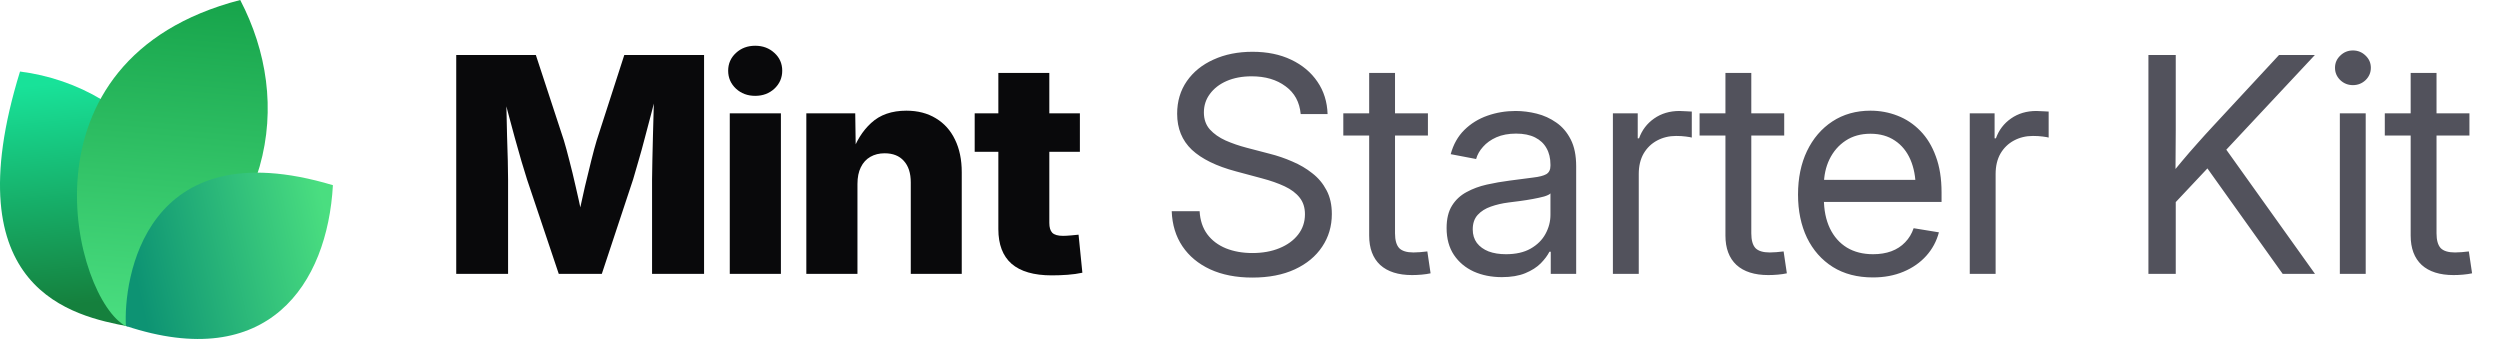
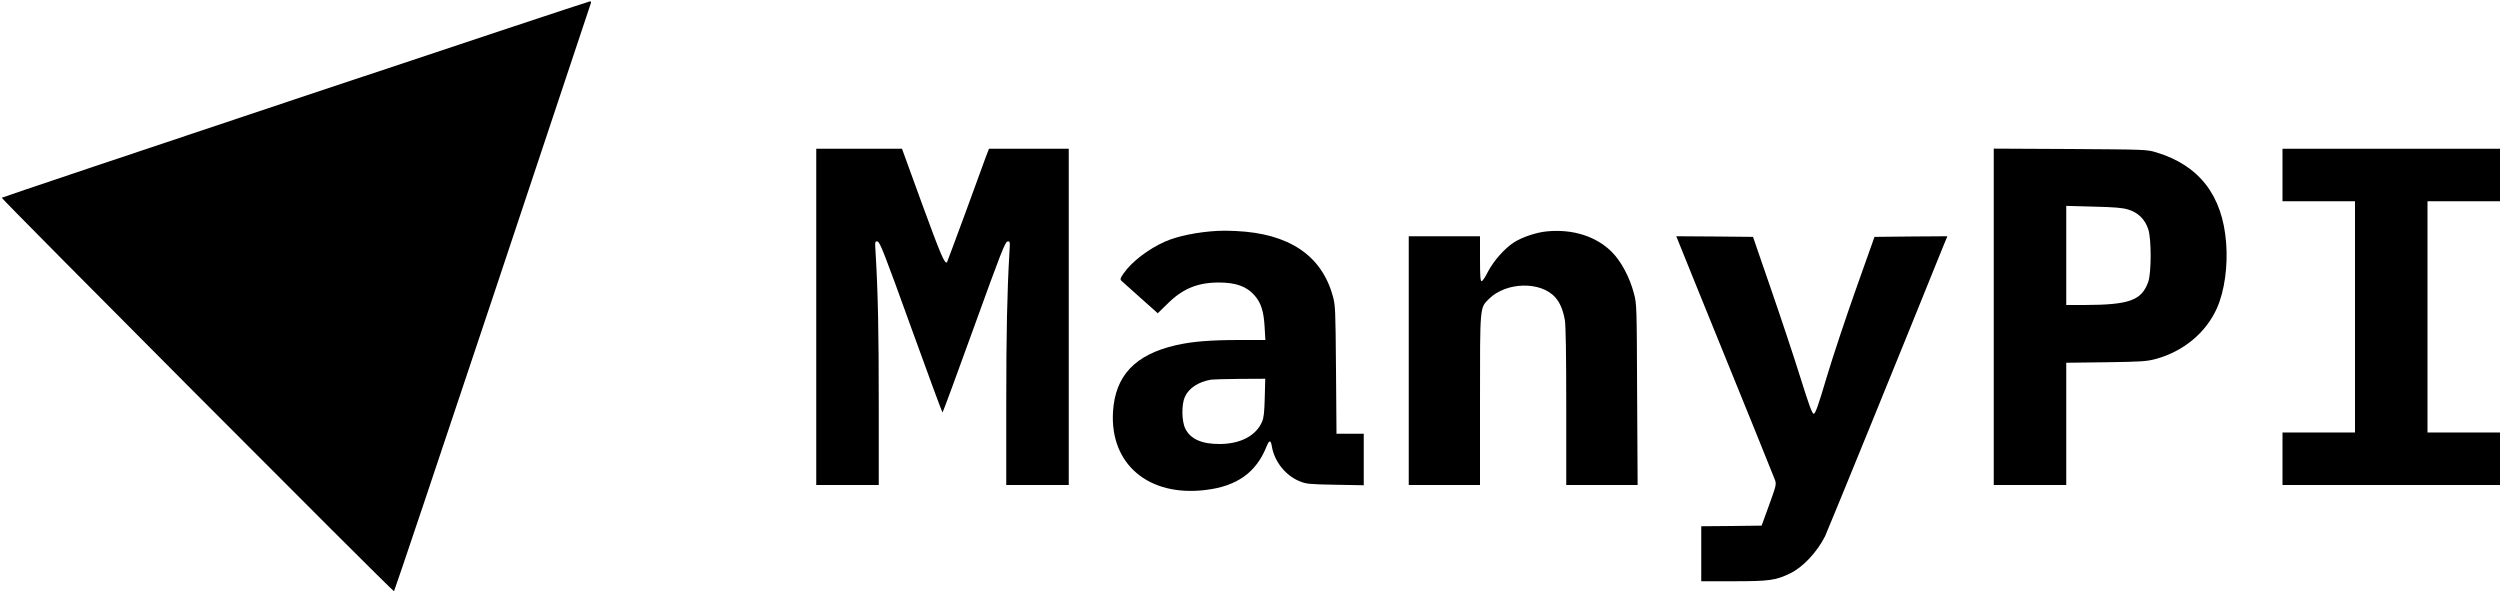
- <svg xmlns="http://www.w3.org/2000/svg" width="177" height="24" viewBox="0 0 177 24" fill="none">
-   <path d="M9.061 23.108C5.268 22.377 -3.391 20.627 1.417 5.064C9.634 6.099 16.973 14.064 9.061 23.108Z" fill="url(#paint0_linear_17557_2020)" />
-   <path d="M8.919 23.094C5.276 21.222 0.784 4.209 17.007 0C20.757 7.193 19.621 16.545 8.919 23.094Z" fill="url(#paint1_linear_17557_2020)" />
-   <path d="M8.914 23.079C8.735 19.882 10.159 9.085 23.57 13.111C23.181 20.123 18.984 26.418 8.914 23.079Z" fill="url(#paint2_linear_17557_2020)" />
-   <path d="M32.301 19.392V3.894H37.938L39.925 9.948C40.036 10.315 40.164 10.787 40.31 11.362C40.462 11.938 40.611 12.552 40.757 13.204C40.91 13.855 41.048 14.483 41.173 15.086C41.305 15.682 41.412 16.192 41.495 16.615H40.695C40.771 16.192 40.871 15.682 40.996 15.086C41.128 14.49 41.267 13.866 41.412 13.214C41.565 12.562 41.714 11.948 41.86 11.373C42.005 10.79 42.133 10.315 42.244 9.948L44.2 3.894H49.848V19.392H46.166V12.704C46.166 12.357 46.173 11.917 46.187 11.383C46.2 10.849 46.214 10.27 46.228 9.646C46.249 9.022 46.266 8.391 46.28 7.753C46.301 7.115 46.311 6.519 46.311 5.964H46.623C46.485 6.561 46.332 7.181 46.166 7.826C45.999 8.471 45.833 9.102 45.666 9.719C45.507 10.336 45.351 10.901 45.198 11.414C45.053 11.928 44.928 12.357 44.824 12.704L42.608 19.392H39.561L37.314 12.704C37.203 12.357 37.072 11.928 36.919 11.414C36.773 10.901 36.614 10.34 36.441 9.729C36.274 9.112 36.104 8.481 35.931 7.836C35.764 7.192 35.608 6.567 35.463 5.964H35.827C35.834 6.512 35.844 7.105 35.858 7.743C35.872 8.374 35.886 9.005 35.9 9.636C35.92 10.26 35.938 10.839 35.952 11.373C35.965 11.907 35.972 12.351 35.972 12.704V19.392H32.301ZM51.668 19.392V8.024H55.288V19.392H51.668ZM53.468 6.786C52.927 6.786 52.473 6.616 52.105 6.276C51.738 5.93 51.554 5.507 51.554 5.007C51.554 4.508 51.738 4.088 52.105 3.749C52.473 3.409 52.927 3.239 53.468 3.239C54.009 3.239 54.463 3.409 54.83 3.749C55.198 4.082 55.382 4.501 55.382 5.007C55.382 5.507 55.198 5.93 54.83 6.276C54.463 6.616 54.009 6.786 53.468 6.786ZM60.708 13.027V19.392H57.088V8.024H60.551L60.593 10.967H60.281C60.593 10.024 61.061 9.268 61.685 8.7C62.309 8.124 63.138 7.836 64.171 7.836C64.975 7.836 65.672 8.017 66.262 8.377C66.851 8.731 67.302 9.234 67.614 9.885C67.933 10.537 68.092 11.307 68.092 12.194V19.392H64.483V12.912C64.483 12.26 64.32 11.754 63.994 11.394C63.675 11.033 63.221 10.853 62.632 10.853C62.25 10.853 61.914 10.936 61.623 11.102C61.332 11.269 61.106 11.515 60.947 11.841C60.787 12.16 60.708 12.555 60.708 13.027ZM76.456 8.024V10.749H69.008V8.024H76.456ZM70.683 5.163H74.292V15.783C74.292 16.102 74.361 16.334 74.5 16.48C74.646 16.625 74.899 16.698 75.259 16.698C75.405 16.698 75.596 16.688 75.831 16.667C76.074 16.646 76.251 16.629 76.362 16.615L76.632 19.309C76.313 19.378 75.963 19.427 75.582 19.455C75.207 19.482 74.836 19.496 74.469 19.496C73.2 19.496 72.25 19.222 71.619 18.674C70.995 18.127 70.683 17.308 70.683 16.22V5.163Z" fill="#09090B" />
-   <path d="M88.667 19.652C87.523 19.652 86.528 19.458 85.682 19.07C84.843 18.681 84.188 18.137 83.716 17.437C83.245 16.736 82.992 15.908 82.957 14.951H84.933C84.968 15.596 85.148 16.14 85.474 16.584C85.8 17.021 86.24 17.354 86.795 17.582C87.35 17.804 87.974 17.915 88.667 17.915C89.388 17.915 90.026 17.801 90.581 17.572C91.143 17.343 91.583 17.024 91.902 16.615C92.228 16.199 92.391 15.717 92.391 15.169C92.391 14.698 92.266 14.306 92.017 13.994C91.767 13.675 91.413 13.408 90.956 13.193C90.498 12.978 89.954 12.787 89.323 12.621L87.502 12.132C86.123 11.765 85.082 11.255 84.382 10.603C83.689 9.944 83.342 9.095 83.342 8.055C83.342 7.174 83.571 6.404 84.028 5.746C84.486 5.087 85.117 4.577 85.921 4.217C86.726 3.849 87.645 3.666 88.678 3.666C89.718 3.666 90.63 3.853 91.413 4.227C92.204 4.602 92.824 5.122 93.275 5.787C93.726 6.446 93.965 7.209 93.993 8.076H92.089C92.013 7.23 91.656 6.574 91.018 6.11C90.387 5.638 89.586 5.403 88.615 5.403C87.95 5.403 87.36 5.513 86.847 5.735C86.341 5.957 85.946 6.262 85.661 6.651C85.377 7.032 85.235 7.469 85.235 7.961C85.235 8.447 85.377 8.849 85.661 9.168C85.946 9.48 86.317 9.74 86.774 9.948C87.232 10.149 87.724 10.319 88.251 10.457L89.884 10.884C90.439 11.023 90.977 11.206 91.496 11.435C92.023 11.657 92.495 11.934 92.911 12.267C93.334 12.593 93.67 12.995 93.92 13.474C94.17 13.945 94.294 14.504 94.294 15.149C94.294 16.015 94.066 16.788 93.608 17.468C93.157 18.148 92.512 18.681 91.673 19.07C90.834 19.458 89.832 19.652 88.667 19.652ZM101.097 8.024V9.594H95.106V8.024H101.097ZM96.937 5.163H98.767V16.521C98.767 17 98.865 17.347 99.059 17.562C99.26 17.77 99.6 17.874 100.078 17.874C100.21 17.874 100.366 17.867 100.546 17.853C100.733 17.832 100.903 17.815 101.056 17.801L101.285 19.351C101.097 19.392 100.886 19.423 100.65 19.444C100.414 19.465 100.189 19.475 99.974 19.475C98.996 19.475 98.244 19.236 97.717 18.758C97.197 18.272 96.937 17.579 96.937 16.677V5.163ZM106.33 19.621C105.595 19.621 104.932 19.489 104.343 19.226C103.754 18.955 103.285 18.564 102.939 18.05C102.592 17.53 102.419 16.896 102.419 16.147C102.419 15.495 102.547 14.965 102.804 14.556C103.06 14.146 103.403 13.828 103.833 13.599C104.263 13.363 104.742 13.186 105.269 13.068C105.796 12.95 106.333 12.857 106.881 12.787C107.574 12.69 108.132 12.617 108.555 12.569C108.978 12.52 109.287 12.441 109.481 12.33C109.675 12.212 109.772 12.014 109.772 11.737V11.654C109.772 11.203 109.679 10.815 109.492 10.489C109.311 10.163 109.041 9.91 108.68 9.729C108.32 9.549 107.872 9.459 107.338 9.459C106.805 9.459 106.34 9.546 105.945 9.719C105.556 9.892 105.241 10.118 104.998 10.395C104.755 10.665 104.593 10.953 104.509 11.258L102.71 10.915C102.897 10.222 103.22 9.65 103.677 9.199C104.135 8.748 104.679 8.412 105.31 8.19C105.941 7.968 106.607 7.857 107.307 7.857C107.8 7.857 108.295 7.92 108.795 8.044C109.301 8.169 109.765 8.381 110.188 8.679C110.611 8.97 110.951 9.369 111.208 9.875C111.464 10.374 111.593 11.005 111.593 11.768V19.392H109.793V17.822H109.7C109.568 18.085 109.363 18.359 109.086 18.643C108.809 18.921 108.444 19.153 107.994 19.34C107.543 19.527 106.988 19.621 106.33 19.621ZM106.621 17.998C107.321 17.998 107.904 17.867 108.368 17.603C108.84 17.333 109.19 16.986 109.419 16.563C109.654 16.133 109.772 15.682 109.772 15.211V13.692C109.703 13.769 109.554 13.841 109.325 13.911C109.096 13.973 108.829 14.032 108.524 14.088C108.226 14.143 107.921 14.192 107.609 14.233C107.304 14.275 107.033 14.309 106.798 14.337C106.354 14.393 105.938 14.49 105.549 14.628C105.168 14.76 104.86 14.954 104.624 15.211C104.388 15.467 104.27 15.811 104.27 16.241C104.27 16.615 104.367 16.934 104.561 17.198C104.762 17.461 105.04 17.662 105.393 17.801C105.747 17.933 106.156 17.998 106.621 17.998ZM114.193 19.392V8.024H115.951V9.792H116.045C116.253 9.209 116.61 8.741 117.116 8.388C117.622 8.034 118.219 7.857 118.905 7.857C119.058 7.857 119.217 7.864 119.384 7.878C119.55 7.885 119.682 7.892 119.779 7.899V9.74C119.716 9.719 119.578 9.695 119.363 9.667C119.155 9.639 118.922 9.625 118.666 9.625C118.174 9.625 117.726 9.733 117.324 9.948C116.922 10.163 116.603 10.471 116.367 10.874C116.138 11.276 116.024 11.758 116.024 12.319V19.392H114.193ZM126.322 8.024V9.594H120.33V8.024H126.322ZM122.161 5.163H123.992V16.521C123.992 17 124.089 17.347 124.283 17.562C124.484 17.77 124.824 17.874 125.302 17.874C125.434 17.874 125.59 17.867 125.77 17.853C125.958 17.832 126.127 17.815 126.28 17.801L126.509 19.351C126.322 19.392 126.11 19.423 125.874 19.444C125.639 19.465 125.413 19.475 125.198 19.475C124.221 19.475 123.468 19.236 122.941 18.758C122.421 18.272 122.161 17.579 122.161 16.677V5.163ZM132.604 19.642C131.502 19.642 130.555 19.396 129.765 18.903C128.974 18.404 128.364 17.714 127.934 16.834C127.511 15.946 127.3 14.927 127.3 13.775C127.3 12.611 127.511 11.584 127.934 10.697C128.364 9.802 128.964 9.102 129.734 8.596C130.51 8.089 131.408 7.836 132.428 7.836C133.1 7.836 133.738 7.954 134.341 8.19C134.952 8.426 135.489 8.783 135.954 9.261C136.425 9.74 136.793 10.343 137.056 11.071C137.327 11.792 137.462 12.645 137.462 13.63V14.296H128.433V12.735H136.463L135.631 13.297C135.631 12.541 135.506 11.876 135.257 11.3C135.007 10.725 134.643 10.277 134.165 9.958C133.686 9.632 133.107 9.469 132.428 9.469C131.748 9.469 131.162 9.632 130.67 9.958C130.177 10.284 129.796 10.725 129.526 11.279C129.262 11.827 129.13 12.441 129.13 13.12V14.046C129.13 14.864 129.273 15.572 129.557 16.168C129.841 16.757 130.243 17.211 130.763 17.53C131.283 17.842 131.901 17.998 132.615 17.998C133.093 17.998 133.523 17.929 133.905 17.79C134.293 17.645 134.619 17.433 134.882 17.156C135.153 16.879 135.354 16.546 135.486 16.157L137.275 16.449C137.108 17.08 136.81 17.634 136.38 18.113C135.95 18.591 135.413 18.966 134.768 19.236C134.123 19.507 133.402 19.642 132.604 19.642ZM139.459 19.392V8.024H141.217V9.792H141.311C141.519 9.209 141.876 8.741 142.382 8.388C142.888 8.034 143.485 7.857 144.171 7.857C144.324 7.857 144.483 7.864 144.649 7.878C144.816 7.885 144.948 7.892 145.045 7.899V9.74C144.982 9.719 144.844 9.695 144.629 9.667C144.421 9.639 144.188 9.625 143.932 9.625C143.439 9.625 142.992 9.733 142.59 9.948C142.188 10.163 141.869 10.471 141.633 10.874C141.404 11.276 141.29 11.758 141.29 12.319V19.392H139.459ZM153.429 14.961V12.715C153.783 12.257 154.136 11.82 154.49 11.404C154.844 10.981 155.204 10.565 155.572 10.156C155.939 9.74 156.314 9.327 156.695 8.918L161.355 3.894H163.893L157.277 10.967H157.184L153.429 14.961ZM152.108 19.392V3.894H154.043V9.241L154.022 12.559L154.043 13.505V19.392H152.108ZM161.615 19.392L155.967 11.477L157.173 9.969L163.903 19.392H161.615ZM165.661 19.392V8.024H167.492V19.392H165.661ZM166.587 6.027C166.24 6.027 165.942 5.909 165.692 5.673C165.443 5.43 165.318 5.139 165.318 4.799C165.318 4.459 165.443 4.172 165.692 3.936C165.942 3.693 166.24 3.572 166.587 3.572C166.934 3.572 167.232 3.693 167.482 3.936C167.731 4.172 167.856 4.459 167.856 4.799C167.856 5.139 167.731 5.43 167.482 5.673C167.232 5.909 166.934 6.027 166.587 6.027ZM174.836 8.024V9.594H168.844V8.024H174.836ZM170.675 5.163H172.506V16.521C172.506 17 172.603 17.347 172.797 17.562C172.998 17.77 173.338 17.874 173.816 17.874C173.948 17.874 174.104 17.867 174.284 17.853C174.472 17.832 174.641 17.815 174.794 17.801L175.023 19.351C174.836 19.392 174.624 19.423 174.388 19.444C174.153 19.465 173.927 19.475 173.712 19.475C172.735 19.475 171.982 19.236 171.455 18.758C170.935 18.272 170.675 17.579 170.675 16.677V5.163Z" fill="#52525C" />
-   <defs>
-     <linearGradient id="paint0_linear_17557_2020" x1="3.776" y1="5.916" x2="5.232" y2="21.559" gradientUnits="userSpaceOnUse">
-       <stop stop-color="#18E299" />
-       <stop offset="1" stop-color="#15803D" />
-     </linearGradient>
-     <linearGradient id="paint1_linear_17557_2020" x1="12.171" y1="-0.718" x2="10.19" y2="22.983" gradientUnits="userSpaceOnUse">
-       <stop stop-color="#16A34A" />
-       <stop offset="1" stop-color="#4ADE80" />
-     </linearGradient>
-     <linearGradient id="paint2_linear_17557_2020" x1="23.133" y1="15.353" x2="9.338" y2="18.52" gradientUnits="userSpaceOnUse">
-       <stop stop-color="#4ADE80" />
-       <stop offset="1" stop-color="#0D9373" />
-     </linearGradient>
-   </defs>
+ <svg xmlns="http://www.w3.org/2000/svg" version="1.0" width="2000pt" height="474pt" viewBox="0 0 2000 474" preserveAspectRatio="xMidYMid meet">
+   <g transform="translate(0,474) scale(0.1,-0.1)" fill="#000000" stroke="none">
+     <path d="M2363 3947 c-1288 -430 -2345 -785 -2349 -789 -6 -7 3124 -3148 3138 -3148 3 0 358 1056 789 2347 430 1292 784 2354 787 2361 2 6 -2 12 -9 11 -8 0 -1068 -352 -2356 -782z" />
+     <path d="M6530 2205 l0 -1345 250 0 250 0 0 649 c0 578 -6 884 -25 1204 -6 97 -6 98 15 95 19 -3 53 -89 268 -685 136 -376 249 -683 252 -683 3 0 116 307 252 683 215 595 249 682 268 685 21 3 21 2 15 -95 -18 -311 -25 -638 -25 -1210 l0 -643 250 0 250 0 0 1345 0 1345 -319 0 -319 0 -26 -67 c-14 -38 -88 -241 -165 -452 -78 -211 -143 -386 -145 -389 -18 -17 -49 56 -196 457 l-164 451 -343 0 -343 0 0 -1345z" />
+     <path d="M15950 2206 l0 -1346 290 0 290 0 0 489 0 489 318 4 c285 4 325 7 397 26 222 60 404 211 491 408 60 135 88 336 73 522 -29 379 -216 620 -559 723 -74 23 -86 23 -687 27 l-613 3 0 -1345z m1075 858 c81 -24 137 -81 162 -161 25 -83 24 -346 -1 -418 -54 -149 -151 -184 -513 -185 l-143 0 0 396 0 397 218 -6 c168 -4 230 -9 277 -23z" />
+     <path d="M18260 3340 l0 -210 290 0 290 0 0 -925 0 -925 -290 0 -290 0 0 -210 0 -210 870 0 870 0 0 210 0 210 -290 0 -290 0 0 925 0 925 290 0 290 0 0 210 0 210 -870 0 -870 0 0 -210z" />
+     <path d="M9740 2893 c-160 -9 -318 -41 -418 -85 -133 -58 -270 -163 -333 -255 -27 -38 -29 -47 -18 -59 8 -7 76 -69 153 -137 l138 -123 77 75 c121 121 240 170 408 171 140 0 225 -30 290 -104 51 -58 73 -126 80 -253 l6 -103 -205 0 c-233 0 -384 -12 -512 -42 -326 -75 -485 -244 -502 -533 -25 -418 284 -680 739 -625 254 30 408 141 491 352 20 50 33 48 41 -4 20 -120 110 -233 222 -278 54 -22 74 -24 286 -28 l227 -4 0 206 0 206 -109 0 -109 0 -4 513 c-4 486 -5 516 -26 590 -90 325 -352 500 -777 519 -49 3 -115 3 -145 1z m378 -1335 c-3 -117 -8 -163 -22 -193 -48 -111 -173 -176 -336 -177 -145 -1 -236 39 -277 122 -30 58 -32 194 -4 255 32 71 109 121 211 138 14 2 117 5 229 6 l203 1 -4 -152z" />
+     <path d="M12375 2889 c-85 -8 -198 -46 -265 -89 -73 -47 -161 -147 -206 -233 -21 -43 -45 -77 -51 -77 -10 0 -13 43 -13 180 l0 180 -285 0 -285 0 0 -995 0 -995 285 0 285 0 0 678 c0 761 -2 738 72 811 136 136 415 143 530 12 39 -44 62 -100 77 -182 7 -45 11 -267 11 -692 l0 -627 285 0 286 0 -4 723 c-3 708 -3 724 -25 807 -34 131 -103 260 -177 334 -126 126 -313 185 -520 165z" />
+     <path d="M13419 2828 c5 -13 81 -201 169 -418 390 -958 600 -1478 612 -1510 12 -34 9 -45 -47 -200 l-60 -165 -242 -3 -241 -2 0 -220 0 -220 258 0 c285 0 337 7 451 62 103 49 216 169 281 297 17 34 645 1574 945 2319 l34 82 -292 -2 -291 -3 -147 -414 c-81 -228 -187 -546 -235 -707 -68 -229 -91 -294 -104 -294 -13 0 -37 66 -108 293 -50 160 -156 479 -235 707 l-143 415 -307 3 -307 2 9 -22z" />
+   </g>
</svg>
